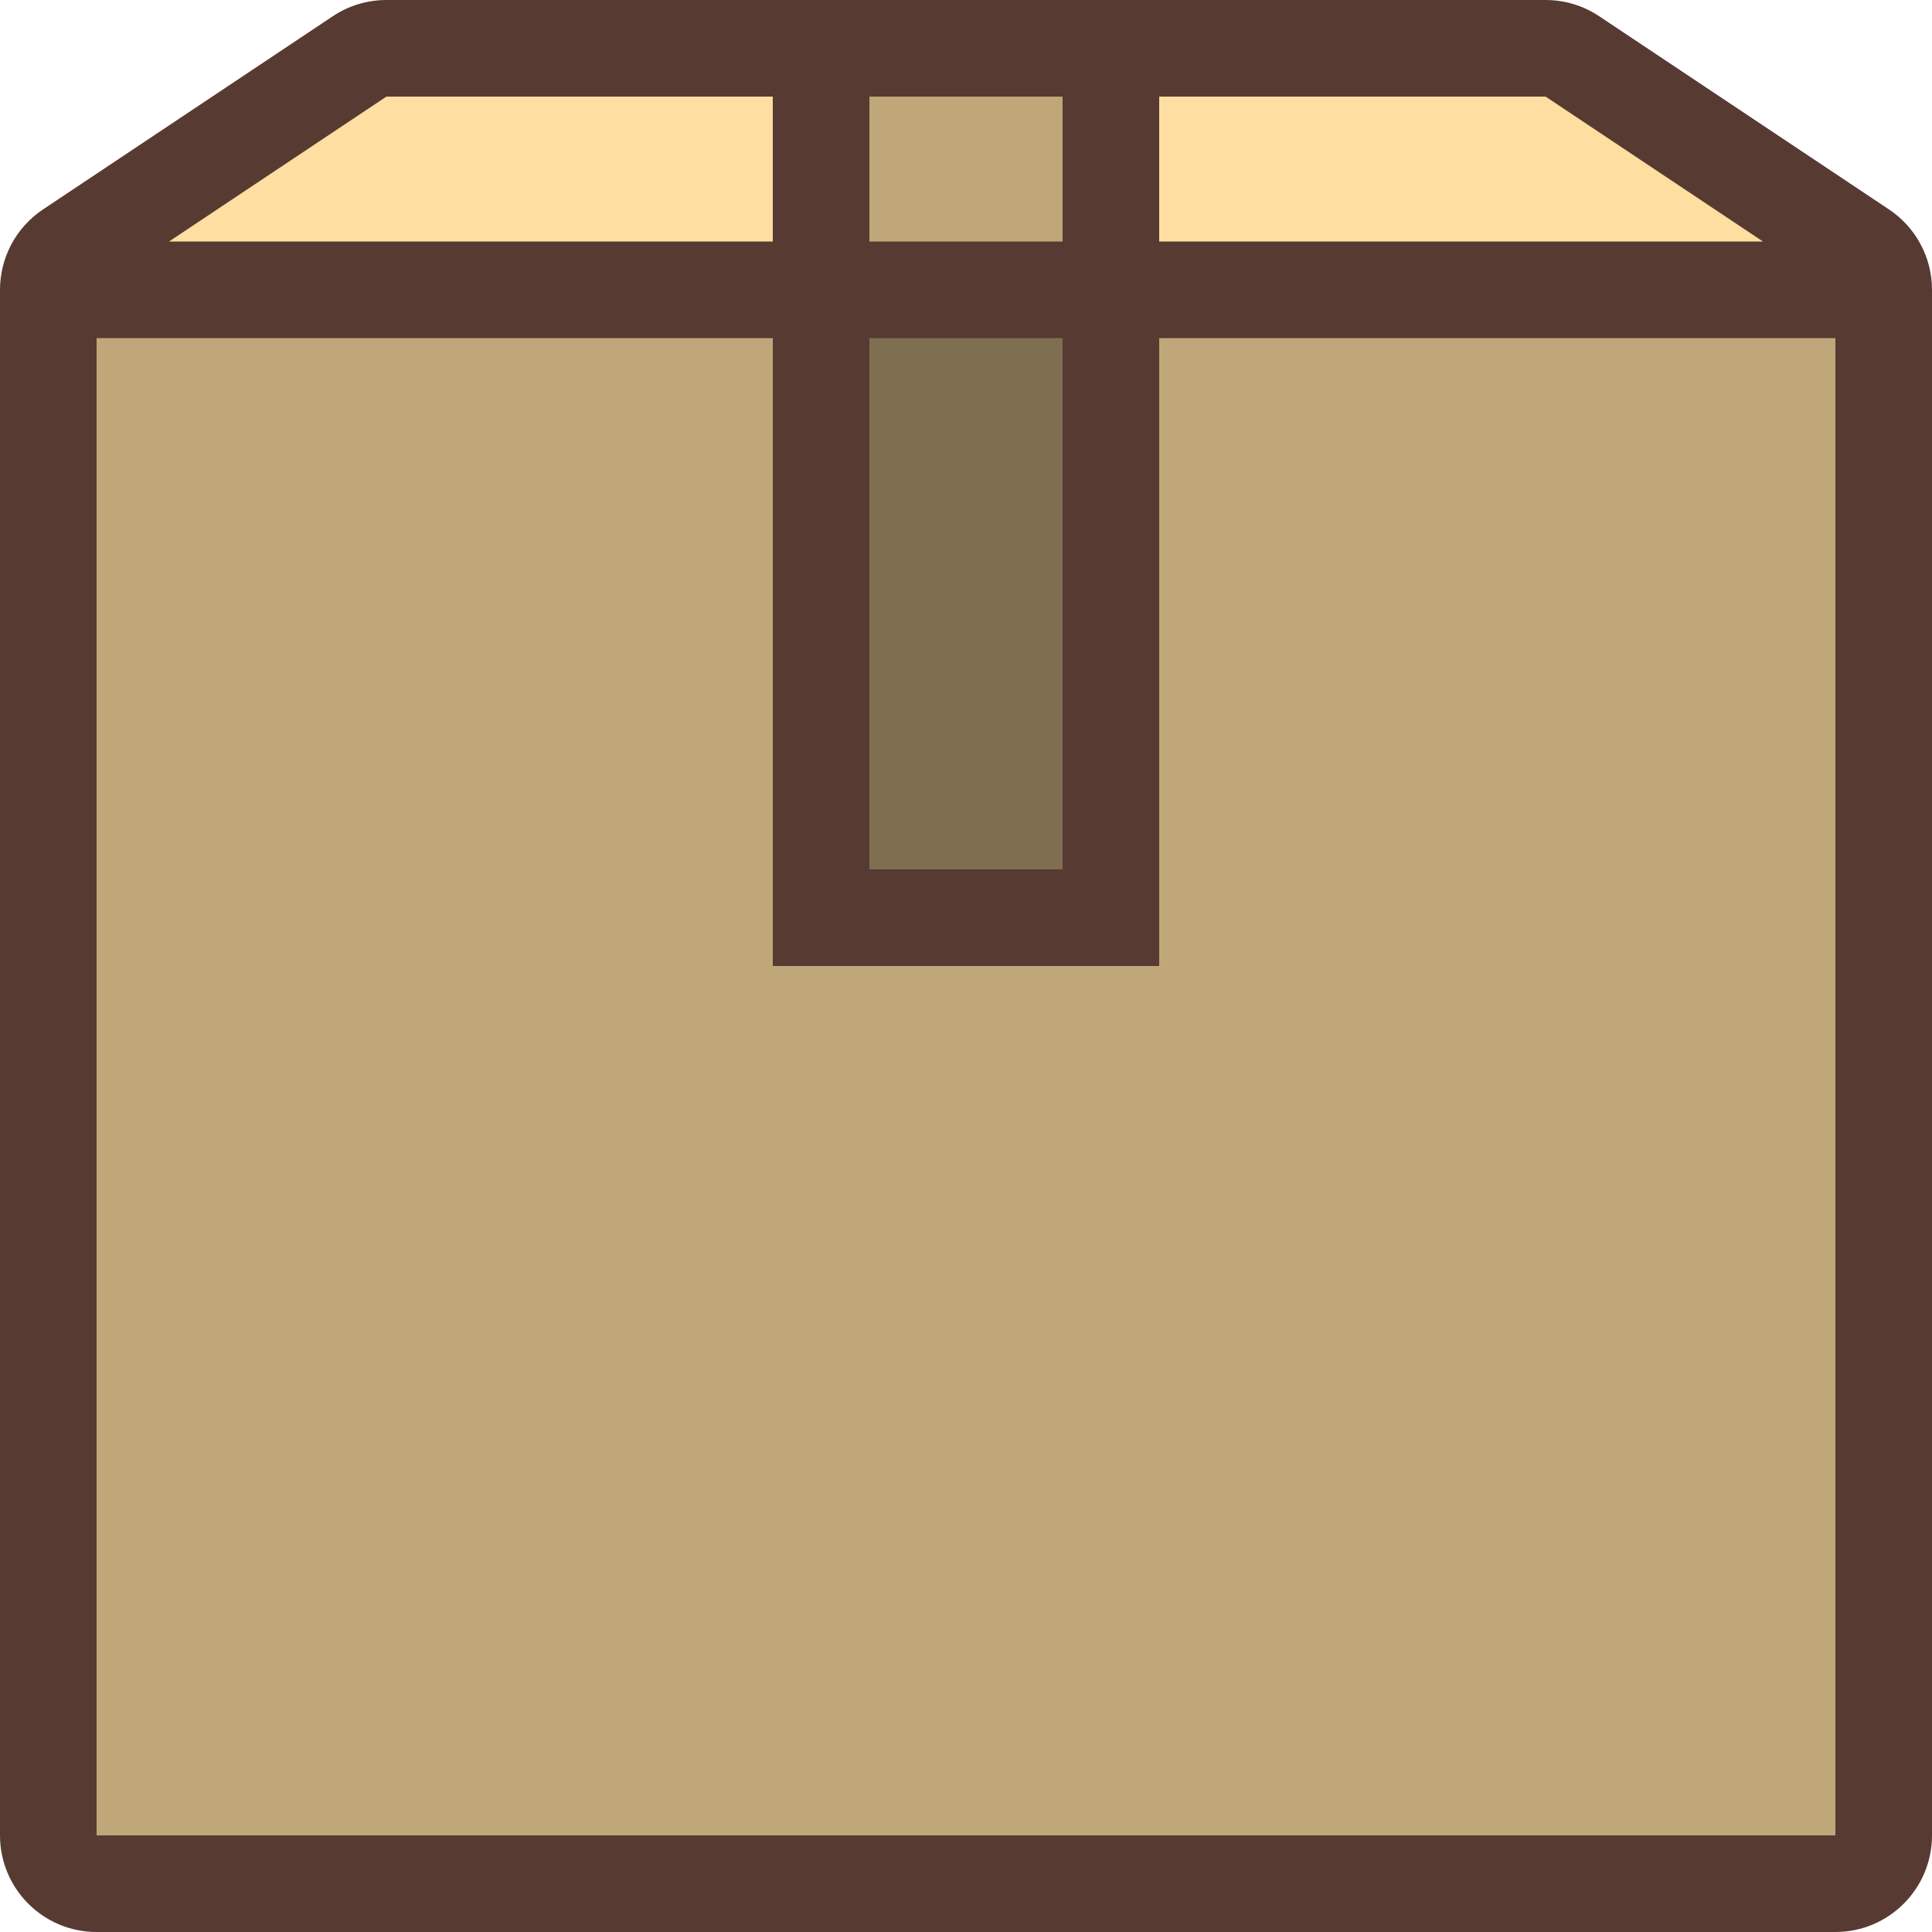
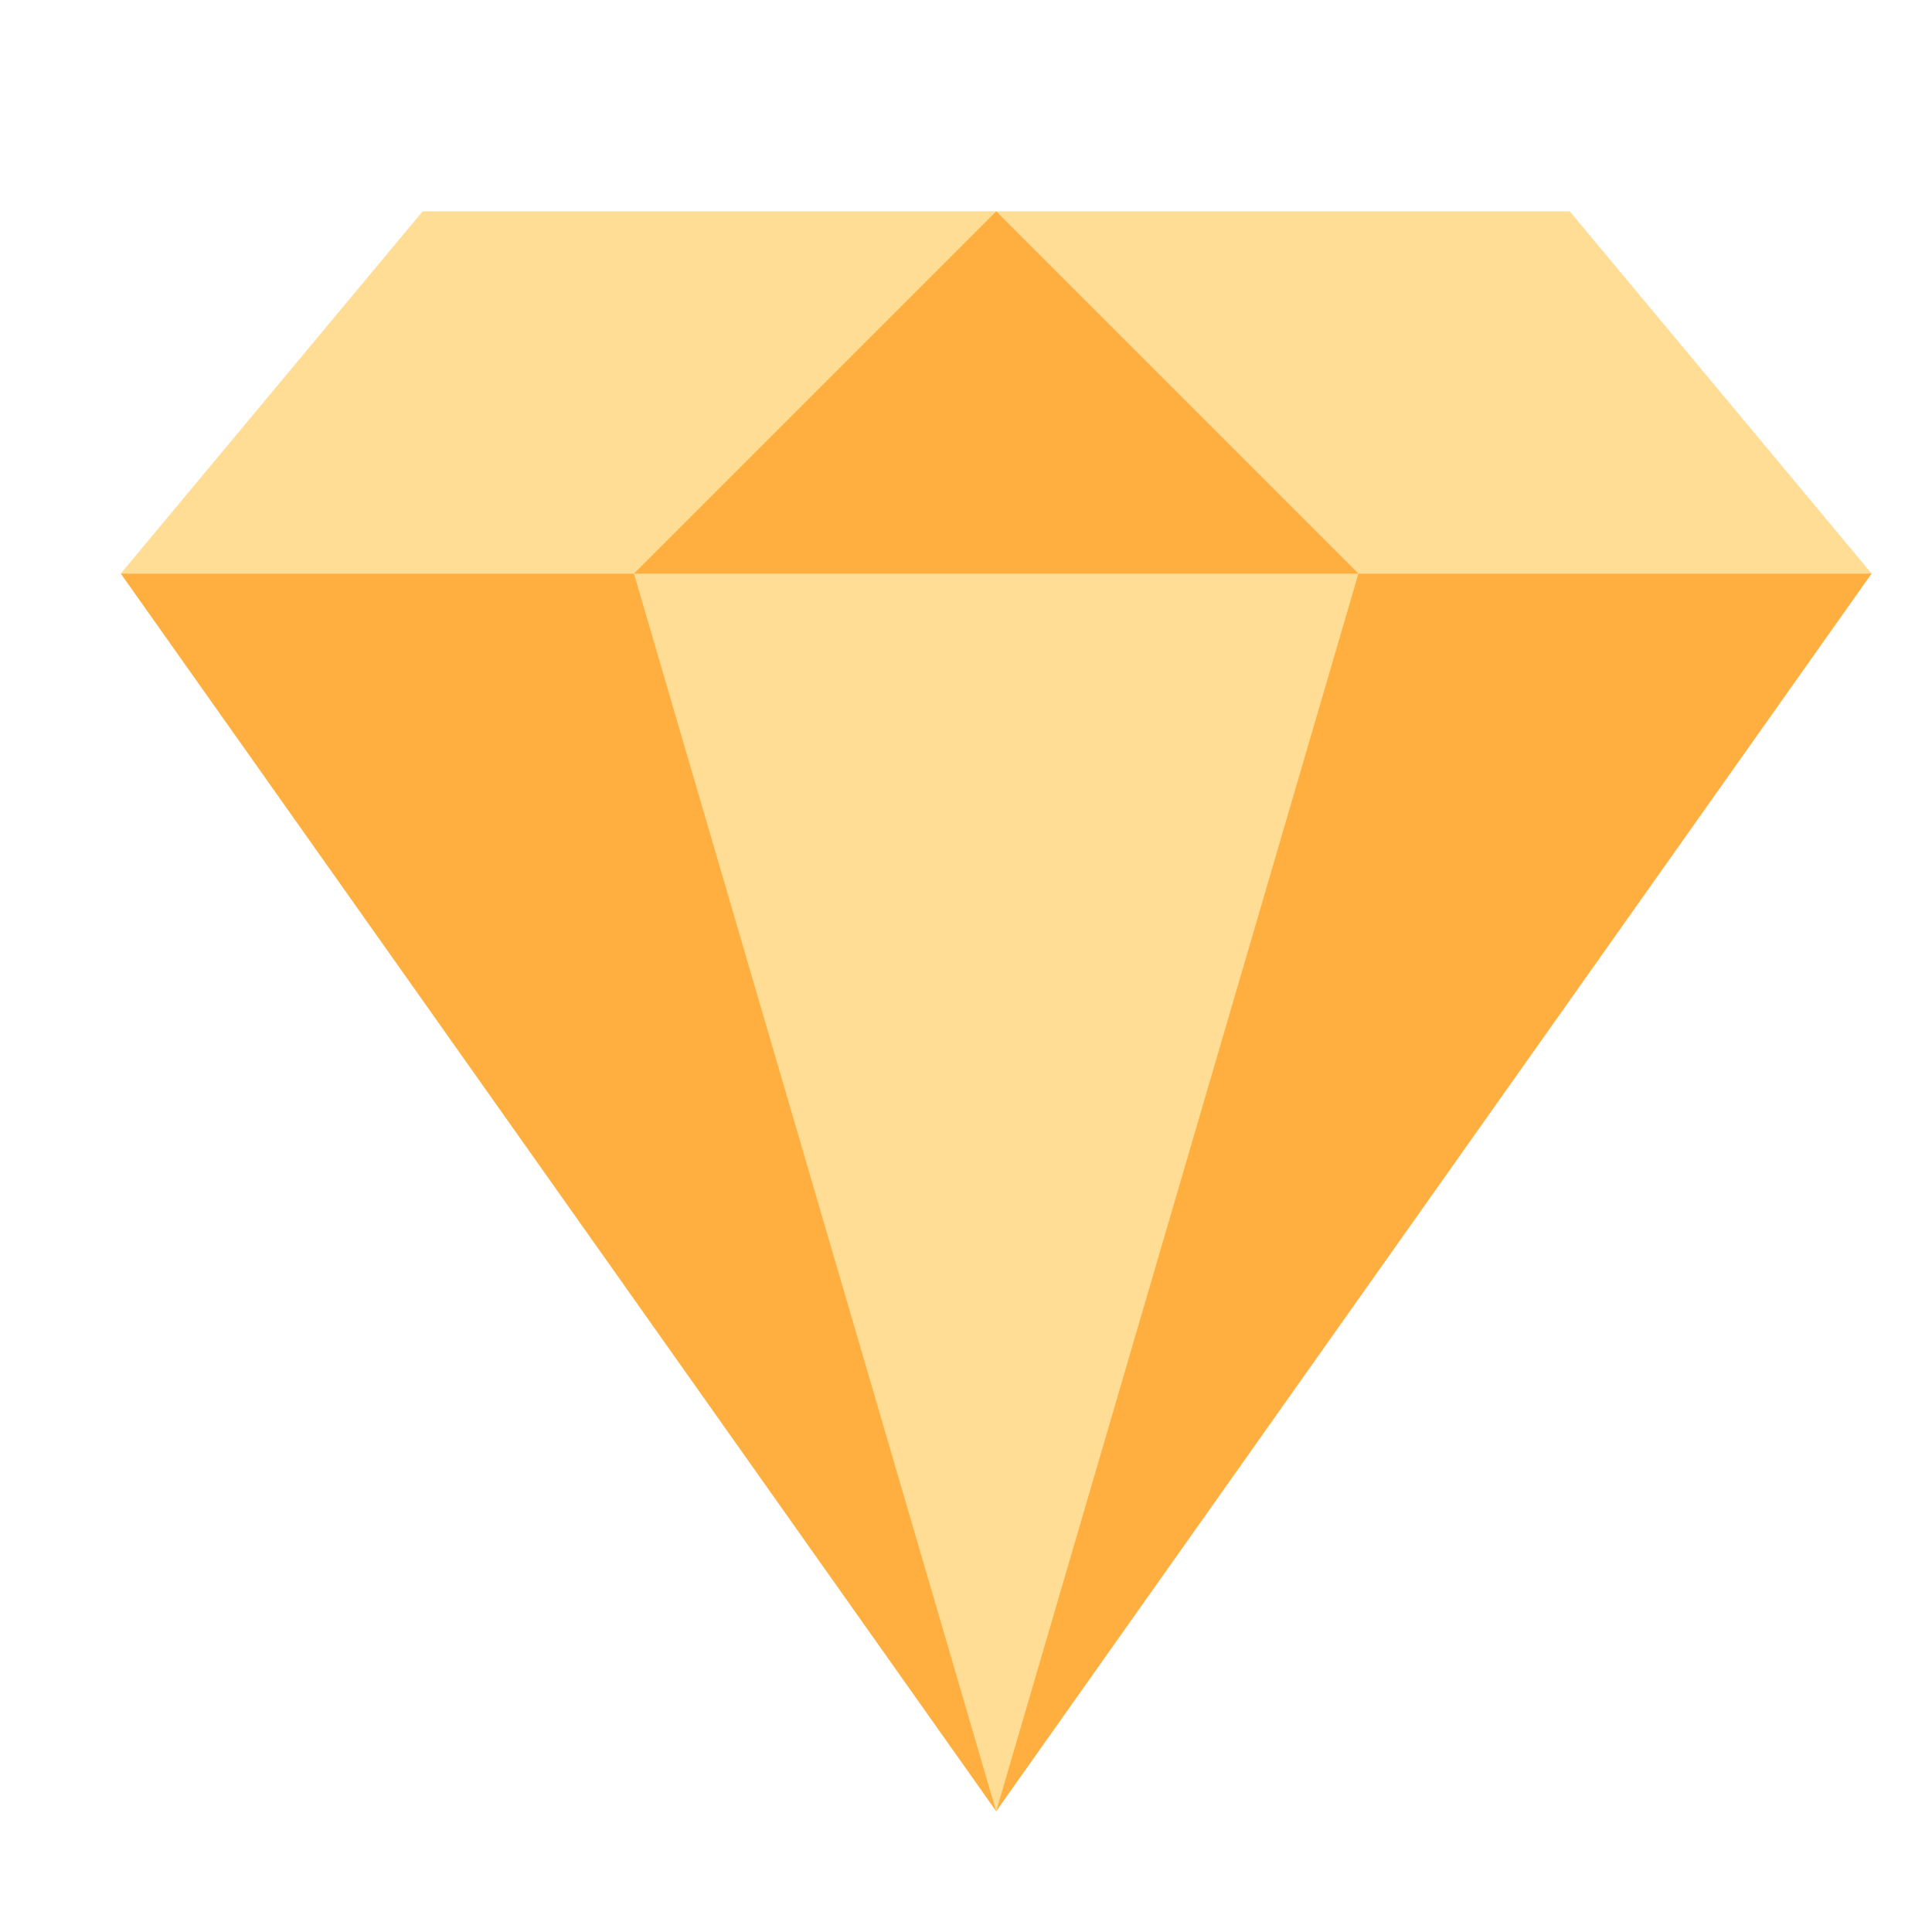
- <svg xmlns="http://www.w3.org/2000/svg" version="1.1" id="Layer_1" viewBox="0 0 512 512" xml:space="preserve">
-   <polygon style="fill:#BFA779;" points="98.526,12.8 12.8,76.8 12.8,499.2 499.2,499.2 499.2,76.8 413.474,12.8 " />
-   <polygon style="fill:#FEDEA1;" points="98.526,12.8 12.8,76.8 499.2,76.8 413.474,12.8 " />
-   <rect x="217.6" y="12.8" style="fill:#BFA779;" width="76.8" height="64" />
-   <rect x="217.6" y="76.8" style="fill:#7F6F51;" width="76.8" height="166.4" />
-   <path style="fill:#573A32;" d="M25.6,512h460.8c14.14,0,25.6-11.46,25.6-25.6V76.8c0-8.559-4.275-16.555-11.4-21.299l-76.8-51.2  C419.593,1.493,414.652,0,409.6,0H102.4c-5.052,0-9.993,1.493-14.199,4.301l-76.8,51.2C4.275,60.245,0,68.241,0,76.8v409.6  C0,500.54,11.46,512,25.6,512z M307.2,25.6h102.4L467.2,64h-160V25.6z M230.4,25.6h51.2V64h-51.2V25.6z M230.4,89.6h51.2v140.8  h-51.2V89.6z M102.4,25.6h102.4V64h-160L102.4,25.6z M25.6,89.6h179.2V256h102.4V89.6h179.2v396.8H25.6V89.6z" />
+ <svg xmlns="http://www.w3.org/2000/svg" width="800px" height="800px" viewBox="0 0 64 64">
+   <g fill="none" fill-rule="evenodd">
+     <polygon fill="#FFDD95" points="14 7 52 7 62 19 4 19" />
+     <polygon fill="#FFAF40" points="33 60 4 19 62 19" />
+     <polygon fill="#FFDD95" points="33 60 21 19 45 19" />
+     <polygon fill="#FFAF40" points="33 7 45 19 21 19" />
+   </g>
</svg>
